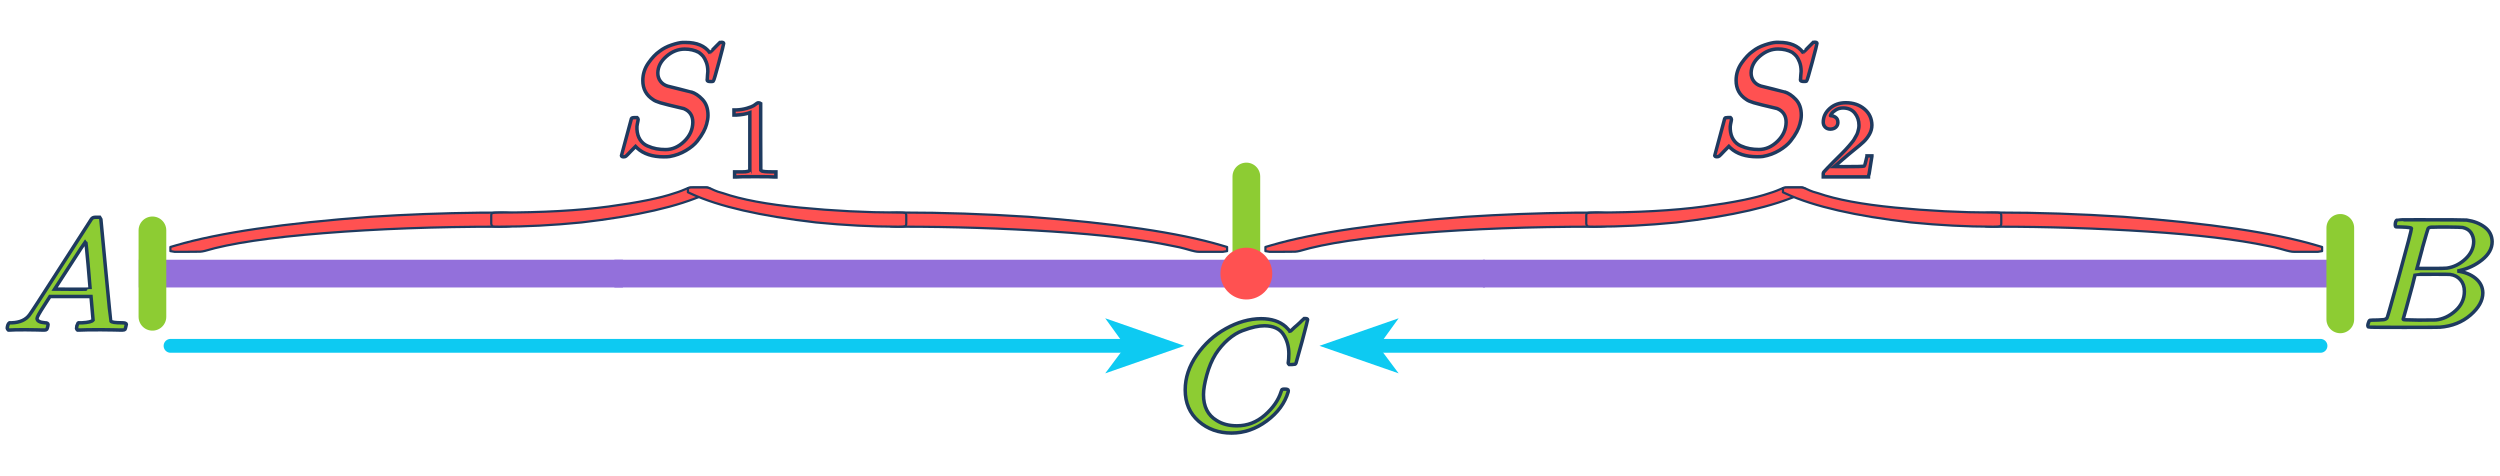
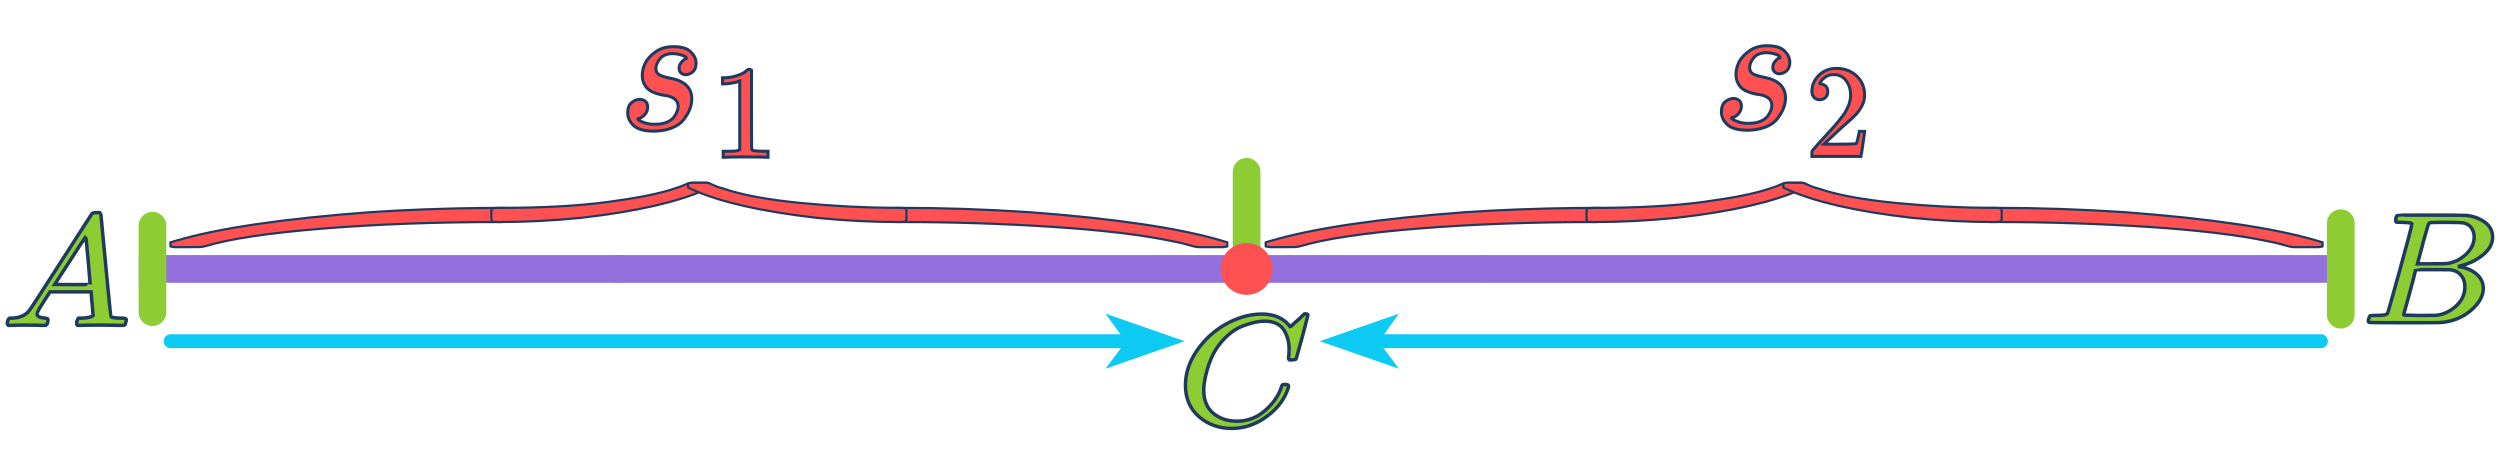
- <svg xmlns="http://www.w3.org/2000/svg" width="410" height="78" viewBox="0 0 1128 183" version="1.1" xml:space="preserve" style="fill-rule:evenodd;clip-rule:evenodd;stroke-linejoin:round;stroke-miterlimit:2;">
+ <svg xmlns="http://www.w3.org/2000/svg" width="410" height="78" viewBox="0 0 1708 271" version="1.1" xml:space="preserve" style="fill-rule:evenodd;clip-rule:evenodd;stroke-linejoin:round;stroke-miterlimit:2;">
  <g>
    <g>
+       <path id="MJX-79-TEX-S4-E150" d="M119.346,141.893l-2.894,-0.483l-0,-2.821l3.859,-1.129c29.255,-8.597 73.619,-15.097 133.094,-19.504c23.789,-1.557 48.704,-2.498 74.744,-2.82l5.787,-0c2.894,-0 4.982,-0.028 6.268,-0.081c4.501,0 7.235,0.081 8.198,0.241c0.965,0.162 1.448,0.673 1.448,1.531l-0,5.884c-0,0.968 -0.483,1.531 -1.448,1.693c-0.963,0.161 -3.536,0.268 -7.715,0.323c-42.758,-0 -82.621,1.476 -119.592,4.433c-36.97,2.954 -63.975,6.984 -81.013,12.088c-1.287,0.323 -2.412,0.511 -3.376,0.565c-0.964,0.053 -4.019,0.08 -9.162,0.08l-8.198,0Z" style="fill:#ff5151;fill-rule:nonzero;stroke:#1e3a5f;stroke-width:1.51px;" />
+       <path id="MJX-79-TEX-S4-E151" d="M607.242,122.711l-0,-6.93c-0,-0.377 0.795,-0.565 2.388,-0.565c1.275,-0.108 3.664,-0.161 7.168,-0.161c27.395,0 56.066,0.967 86.01,2.901c58.933,4.407 102.894,10.907 131.883,19.504l3.822,1.129l0,2.821l-2.867,0.483l-16.245,0c-0.956,0 -1.912,-0.107 -2.867,-0.322c-0.956,-0.215 -1.753,-0.403 -2.39,-0.565c-0.636,-0.161 -2.07,-0.563 -4.3,-1.209c-2.231,-0.645 -5.097,-1.288 -8.6,-1.934c-20.708,-4.352 -48.103,-7.63 -82.19,-9.832c-34.085,-2.203 -68.33,-3.304 -102.735,-3.304c-4.14,-0 -6.689,-0.082 -7.645,-0.243c-0.955,-0.16 -1.432,-0.752 -1.432,-1.773Z" style="fill:#ff5151;fill-rule:nonzero;stroke:#1e3a5f;stroke-width:1.51px;" />
      <g>
-         <path id="MJX-79-TEX-S4-E150" d="M78.8,97.823l-1.911,-0.319l0,-1.863l2.548,-0.745c19.317,-5.677 48.61,-9.969 87.881,-12.879c15.708,-1.028 32.159,-1.649 49.353,-1.862l3.821,-0c1.911,-0 3.29,-0.018 4.139,-0.053c2.972,-0 4.777,0.053 5.413,0.159c0.637,0.107 0.956,0.444 0.956,1.011l-0,3.885c-0,0.639 -0.319,1.011 -0.956,1.118c-0.636,0.106 -2.335,0.177 -5.094,0.213c-28.233,-0 -54.554,0.975 -78.966,2.927c-24.411,1.951 -42.242,4.612 -53.492,7.982c-0.85,0.213 -1.593,0.337 -2.229,0.373c-0.637,0.035 -2.654,0.053 -6.05,0.053l-5.413,-0Z" style="fill:#ff5151;fill-rule:nonzero;stroke:#1e3a5f;stroke-width:1px;" />
-         <path id="MJX-79-TEX-S4-E151" d="M400.954,85.157l-0,-4.576c-0,-0.249 0.525,-0.373 1.577,-0.373c0.842,-0.071 2.419,-0.106 4.733,-0.106c18.089,-0 37.02,0.638 56.792,1.915c38.913,2.91 67.94,7.202 87.081,12.879l2.524,0.745l0,1.863l-1.893,0.319l-10.727,-0c-0.631,-0 -1.262,-0.071 -1.893,-0.213c-0.631,-0.142 -1.157,-0.266 -1.578,-0.373c-0.42,-0.106 -1.367,-0.372 -2.839,-0.798c-1.473,-0.426 -3.366,-0.851 -5.679,-1.277c-13.673,-2.874 -31.762,-5.038 -54.269,-6.492c-22.506,-1.455 -45.118,-2.182 -67.835,-2.182c-2.734,-0 -4.417,-0.054 -5.048,-0.16c-0.631,-0.106 -0.946,-0.497 -0.946,-1.171Z" style="fill:#ff5151;fill-rule:nonzero;stroke:#1e3a5f;stroke-width:1px;" />
-         <g>
-           <path id="MJX-79-TEX-S4-E153" d="M221.647,85.21l0,-3.778c0,-0.639 0.204,-1.011 0.611,-1.117c0.407,-0.107 1.492,-0.178 3.256,-0.213c19.269,-0 35.62,-0.905 49.053,-2.714c13.434,-1.81 23.34,-3.814 29.717,-6.014c1.086,-0.319 2.171,-0.692 3.257,-1.117c1.085,-0.426 1.9,-0.763 2.442,-1.012c0.543,-0.248 1.018,-0.372 1.425,-0.372c0.272,-0.071 1.629,-0.107 4.071,-0.107l3.46,0l1.221,0.32l0,1.862l-1.628,0.745c-12.348,5.677 -31.074,9.97 -56.177,12.879c-12.891,1.277 -25.239,1.916 -37.044,1.916c-1.764,-0 -2.782,-0.054 -3.053,-0.16c-0.272,-0.106 -0.475,-0.479 -0.611,-1.118Z" style="fill:#ff5151;fill-rule:nonzero;stroke:#1e3a5f;stroke-width:1px;" />
-           <path id="MJX-79-TEX-S4-E152" d="M310.39,69.086l1.222,-0.32l6.717,0c0.542,0 1.017,0.071 1.424,0.213c0.407,0.142 0.747,0.266 1.018,0.373c0.271,0.106 0.814,0.355 1.628,0.745c0.815,0.39 2.104,0.816 3.868,1.277c8.277,2.874 19.879,5.038 34.805,6.493c14.926,1.454 29.581,2.199 43.965,2.235c1.764,-0 2.849,0.053 3.256,0.159c0.407,0.107 0.611,0.497 0.611,1.171l-0,3.566c-0,0.709 -0.204,1.135 -0.611,1.277c-0.407,0.142 -1.425,0.213 -3.053,0.213c-11.805,-0 -24.153,-0.639 -37.044,-1.916c-25.103,-2.909 -43.829,-7.202 -56.177,-12.879l-1.629,-0.745l0,-1.862Z" style="fill:#ff5151;fill-rule:nonzero;stroke:#1e3a5f;stroke-width:1px;" />
-         </g>
+         <path id="MJX-79-TEX-S4-E153" d="M335.685,122.791l-0,-5.721c-0,-0.968 0.309,-1.532 0.925,-1.692c0.617,-0.162 2.26,-0.27 4.931,-0.323c29.183,0 53.946,-1.37 74.29,-4.11c20.346,-2.741 35.348,-5.776 45.006,-9.108c1.645,-0.483 3.288,-1.048 4.933,-1.692c1.643,-0.645 2.877,-1.155 3.698,-1.532c0.822,-0.376 1.542,-0.564 2.158,-0.564c0.412,-0.107 2.467,-0.162 6.166,-0.162l5.24,0l1.849,0.485l-0,2.82l-2.466,1.128c-18.701,8.598 -47.061,15.099 -85.079,19.505c-19.523,1.934 -38.224,2.902 -56.102,2.902c-2.672,-0 -4.213,-0.082 -4.624,-0.243c-0.412,-0.16 -0.719,-0.725 -0.925,-1.693Z" style="fill:#ff5151;fill-rule:nonzero;stroke:#1e3a5f;stroke-width:1.51px;" />
+         <path id="MJX-79-TEX-S4-E152" d="M470.084,98.372l1.851,-0.485l10.173,0c0.821,0 1.54,0.108 2.156,0.323c0.617,0.215 1.132,0.403 1.542,0.565c0.411,0.16 1.233,0.537 2.466,1.128c1.234,0.591 3.186,1.236 5.858,1.934c12.535,4.353 30.106,7.63 52.711,9.833c22.605,2.202 44.8,3.331 66.584,3.385c2.672,0 4.315,0.081 4.931,0.241c0.617,0.162 0.926,0.753 0.926,1.774l-0,5.4c-0,1.074 -0.309,1.719 -0.926,1.934c-0.616,0.215 -2.158,0.323 -4.623,0.323c-17.879,-0 -36.579,-0.968 -56.103,-2.902c-38.018,-4.406 -66.378,-10.907 -85.079,-19.505l-2.467,-1.128l0,-2.82Z" style="fill:#ff5151;fill-rule:nonzero;stroke:#1e3a5f;stroke-width:1.51px;" />
      </g>
    </g>
  </g>
  <g>
    <g>
+       <path id="MJX-79-TEX-S4-E1501" d="M867.607,141.893l-2.895,-0.483l0,-2.821l3.858,-1.129c29.255,-8.597 73.62,-15.097 133.094,-19.504c23.791,-1.557 48.705,-2.498 74.745,-2.82l5.787,-0c2.893,-0 4.983,-0.028 6.269,-0.081c4.501,0 7.233,0.081 8.198,0.241c0.964,0.162 1.446,0.673 1.446,1.531l-0,5.884c-0,0.968 -0.482,1.531 -1.446,1.693c-0.965,0.161 -3.537,0.268 -7.717,0.323c-42.757,-0 -82.621,1.476 -119.591,4.433c-36.97,2.954 -63.974,6.984 -81.014,12.088c-1.286,0.323 -2.411,0.511 -3.375,0.565c-0.965,0.053 -4.018,0.08 -9.163,0.08l-8.196,0Z" style="fill:#ff5151;fill-rule:nonzero;stroke:#1e3a5f;stroke-width:1.51px;" />
+       <path id="MJX-79-TEX-S4-E1511" d="M1355.5,122.711l-0,-6.93c-0,-0.377 0.796,-0.565 2.39,-0.565c1.273,-0.108 3.663,-0.161 7.166,-0.161c27.397,0 56.068,0.967 86.012,2.901c58.933,4.407 102.894,10.907 131.882,19.504l3.823,1.129l-0,2.821l-2.867,0.483l-16.246,0c-0.955,0 -1.911,-0.107 -2.867,-0.322c-0.955,-0.215 -1.752,-0.403 -2.39,-0.565c-0.637,-0.161 -2.07,-0.563 -4.301,-1.209c-2.229,-0.645 -5.096,-1.288 -8.6,-1.934c-20.706,-4.352 -48.102,-7.63 -82.188,-9.832c-34.085,-2.203 -68.33,-3.304 -102.735,-3.304c-4.14,-0 -6.689,-0.082 -7.645,-0.243c-0.956,-0.16 -1.434,-0.752 -1.434,-1.773Z" style="fill:#ff5151;fill-rule:nonzero;stroke:#1e3a5f;stroke-width:1.51px;" />
      <g>
-         <path id="MJX-79-TEX-S4-E1501" d="M572.871,97.823l-1.911,-0.319l0,-1.863l2.547,-0.745c19.317,-5.677 48.611,-9.969 87.881,-12.879c15.709,-1.028 32.16,-1.649 49.354,-1.862l3.821,-0c1.91,-0 3.29,-0.018 4.139,-0.053c2.972,-0 4.776,0.053 5.413,0.159c0.637,0.107 0.955,0.444 0.955,1.011l0,3.885c0,0.639 -0.318,1.011 -0.955,1.118c-0.637,0.106 -2.335,0.177 -5.095,0.213c-28.232,-0 -54.554,0.975 -78.965,2.927c-24.411,1.951 -42.242,4.612 -53.493,7.982c-0.849,0.213 -1.592,0.337 -2.229,0.373c-0.637,0.035 -2.653,0.053 -6.05,0.053l-5.412,-0Z" style="fill:#ff5151;fill-rule:nonzero;stroke:#1e3a5f;stroke-width:1px;" />
-         <path id="MJX-79-TEX-S4-E1511" d="M895.024,85.157l0,-4.576c0,-0.249 0.526,-0.373 1.578,-0.373c0.841,-0.071 2.419,-0.106 4.732,-0.106c18.09,-0 37.021,0.638 56.793,1.915c38.913,2.91 67.94,7.202 87.081,12.879l2.524,0.745l0,1.863l-1.893,0.319l-10.727,-0c-0.631,-0 -1.262,-0.071 -1.893,-0.213c-0.631,-0.142 -1.157,-0.266 -1.578,-0.373c-0.421,-0.106 -1.367,-0.372 -2.84,-0.798c-1.472,-0.426 -3.365,-0.851 -5.679,-1.277c-13.672,-2.874 -31.761,-5.038 -54.268,-6.492c-22.506,-1.455 -45.118,-2.182 -67.835,-2.182c-2.734,-0 -4.417,-0.054 -5.048,-0.16c-0.631,-0.106 -0.947,-0.497 -0.947,-1.171Z" style="fill:#ff5151;fill-rule:nonzero;stroke:#1e3a5f;stroke-width:1px;" />
-         <g>
-           <path id="MJX-79-TEX-S4-E1531" d="M715.718,85.21l-0,-3.778c-0,-0.639 0.203,-1.011 0.61,-1.117c0.407,-0.107 1.493,-0.178 3.257,-0.213c19.268,-0 35.619,-0.905 49.053,-2.714c13.434,-1.81 23.339,-3.814 29.717,-6.014c1.085,-0.319 2.171,-0.692 3.257,-1.117c1.085,-0.426 1.899,-0.763 2.442,-1.012c0.543,-0.248 1.018,-0.372 1.425,-0.372c0.271,-0.071 1.628,-0.107 4.071,-0.107l3.46,0l1.221,0.32l0,1.862l-1.628,0.745c-12.348,5.677 -31.074,9.97 -56.177,12.879c-12.891,1.277 -25.239,1.916 -37.045,1.916c-1.764,-0 -2.781,-0.054 -3.053,-0.16c-0.271,-0.106 -0.475,-0.479 -0.61,-1.118Z" style="fill:#ff5151;fill-rule:nonzero;stroke:#1e3a5f;stroke-width:1px;" />
-           <path id="MJX-79-TEX-S4-E1521" d="M804.461,69.086l1.221,-0.32l6.717,0c0.543,0 1.018,0.071 1.425,0.213c0.407,0.142 0.746,0.266 1.018,0.373c0.271,0.106 0.814,0.355 1.628,0.745c0.814,0.39 2.103,0.816 3.867,1.277c8.278,2.874 19.879,5.038 34.806,6.493c14.926,1.454 29.581,2.199 43.964,2.235c1.764,-0 2.85,0.053 3.257,0.159c0.407,0.107 0.61,0.497 0.61,1.171l0,3.566c0,0.709 -0.203,1.135 -0.61,1.277c-0.407,0.142 -1.425,0.213 -3.053,0.213c-11.806,-0 -24.154,-0.639 -37.045,-1.916c-25.103,-2.909 -43.828,-7.202 -56.177,-12.879l-1.628,-0.745l0,-1.862Z" style="fill:#ff5151;fill-rule:nonzero;stroke:#1e3a5f;stroke-width:1px;" />
-         </g>
+         <path id="MJX-79-TEX-S4-E1531" d="M1083.94,122.791l0,-5.721c0,-0.968 0.308,-1.532 0.924,-1.692c0.617,-0.162 2.261,-0.27 4.933,-0.323c29.181,0 53.944,-1.37 74.29,-4.11c20.345,-2.741 35.346,-5.776 45.006,-9.108c1.643,-0.483 3.287,-1.048 4.932,-1.692c1.643,-0.645 2.876,-1.155 3.699,-1.532c0.822,-0.376 1.541,-0.564 2.158,-0.564c0.41,-0.107 2.465,-0.162 6.165,-0.162l5.24,0l1.849,0.485l0,2.82l-2.465,1.128c-18.701,8.598 -47.061,15.099 -85.079,19.505c-19.523,1.934 -38.224,2.902 -56.104,2.902c-2.672,-0 -4.212,-0.082 -4.624,-0.243c-0.41,-0.16 -0.719,-0.725 -0.924,-1.693Z" style="fill:#ff5151;fill-rule:nonzero;stroke:#1e3a5f;stroke-width:1.51px;" />
+         <path id="MJX-79-TEX-S4-E1521" d="M1218.35,98.372l1.849,-0.485l10.173,0c0.822,0 1.542,0.108 2.158,0.323c0.616,0.215 1.13,0.403 1.542,0.565c0.41,0.16 1.233,0.537 2.465,1.128c1.233,0.591 3.185,1.236 5.857,1.934c12.537,4.353 30.106,7.63 52.713,9.833c22.605,2.202 44.8,3.331 66.582,3.385c2.672,0 4.317,0.081 4.933,0.241c0.616,0.162 0.924,0.753 0.924,1.774l-0,5.4c-0,1.074 -0.308,1.719 -0.924,1.934c-0.616,0.215 -2.158,0.323 -4.624,0.323c-17.88,-0 -36.58,-0.968 -56.104,-2.902c-38.018,-4.406 -66.376,-10.907 -85.078,-19.505l-2.466,-1.128l-0,-2.82Z" style="fill:#ff5151;fill-rule:nonzero;stroke:#1e3a5f;stroke-width:1.51px;" />
      </g>
    </g>
  </g>
-   <path d="M562.355,105.117l-0,-41.285" style="fill:none;stroke:#8dcc33;stroke-width:12.5px;stroke-linecap:round;stroke-miterlimit:1.5;" />
-   <g>
-     <path d="M675.341,107.646l380.314,-0" style="fill:none;stroke:#9370db;stroke-width:12.5px;stroke-linecap:square;stroke-miterlimit:1.5;" />
-     <path d="M283.452,107.646l380.314,-0" style="fill:none;stroke:#9370db;stroke-width:12.5px;stroke-linecap:square;stroke-miterlimit:1.5;" />
-     <path d="M68.871,107.646l205.954,-0" style="fill:none;stroke:#9370db;stroke-width:12.5px;stroke-linecap:square;stroke-miterlimit:1.5;" />
-   </g>
-   <g>
-     <path d="M16.714,127.861c-0,1.137 1.193,1.8 3.578,1.99c0.934,-0 1.401,0.26 1.401,0.781c-0,0.048 -0.052,0.356 -0.156,0.924c-0.155,0.664 -0.311,1.09 -0.467,1.28c-0.155,0.189 -0.492,0.284 -1.011,0.284l-0.934,-0c-0.518,-0 -1.4,-0.024 -2.645,-0.071c-1.245,-0.047 -2.904,-0.071 -4.979,-0.071c-3.683,-0 -6.043,0.047 -7.08,0.142l-0.622,-0c-0.363,-0.332 -0.545,-0.592 -0.545,-0.782c0.104,-1.279 0.441,-2.108 1.011,-2.487l1.09,-0c3.63,-0.142 6.276,-1.327 7.935,-3.554c0.312,-0.284 5.006,-7.51 14.082,-21.677c9.077,-14.167 13.693,-21.346 13.849,-21.535c0.363,-0.569 0.985,-0.853 1.867,-0.853l1.945,0c0.311,0.427 0.467,0.663 0.467,0.711l2.178,22.956c1.453,15.304 2.231,23.028 2.334,23.17c0.26,0.521 1.945,0.782 5.058,0.782c1.296,-0 1.945,0.237 1.945,0.71c-0,0.095 -0.078,0.427 -0.234,0.995c-0.155,0.711 -0.285,1.138 -0.389,1.28c-0.104,0.142 -0.467,0.237 -1.089,0.284l-1.089,-0c-0.571,-0 -1.582,-0.024 -3.035,-0.071c-1.452,-0.047 -3.345,-0.071 -5.679,-0.071c-4.876,-0 -8.065,0.047 -9.57,0.142l-0.933,-0c-0.311,-0.284 -0.467,-0.498 -0.467,-0.64c0,-0.142 0.052,-0.568 0.156,-1.279c0.207,-0.616 0.363,-0.995 0.466,-1.137l0.312,-0.213l1.556,-0c2.801,-0.142 4.46,-0.545 4.979,-1.209l-0.934,-10.66l-18.516,-0l-2.646,4.122c-2.126,3.269 -3.189,5.188 -3.189,5.757Zm23.962,-13.22c0,-0.521 -0.311,-4.217 -0.933,-11.087c-0.623,-6.871 -0.986,-10.329 -1.089,-10.377l-2.101,3.056c-0.83,1.28 -2.464,3.815 -4.902,7.605l-7.002,10.803l8.014,0.071c5.342,0 8.013,-0.023 8.013,-0.071Z" style="fill:#8dcc33;fill-rule:nonzero;stroke:#1e3a5f;stroke-width:1.58px;stroke-linejoin:miter;stroke-miterlimit:4;" />
-   </g>
-   <g>
-     <path d="M1083.61,86.633c-1.401,-0 -2.231,-0.024 -2.49,-0.071c-0.259,-0.048 -0.389,-0.308 -0.389,-0.782c0,-1.279 0.285,-2.061 0.856,-2.345c0.052,-0.048 3.423,-0.072 10.114,-0.072c13.434,0 20.514,0.048 21.24,0.143c3.267,0.473 5.99,1.54 8.169,3.198c2.178,1.658 3.293,3.838 3.345,6.539c0,3.032 -1.504,5.756 -4.512,8.173c-3.009,2.416 -6.458,4.051 -10.348,4.904l-0.778,0.213c3.32,0.427 6.043,1.516 8.169,3.269c2.127,1.754 3.216,3.933 3.268,6.539c-0,3.459 -1.867,6.799 -5.602,10.021c-3.734,3.222 -8.324,5.046 -13.77,5.473c-0.364,0.047 -5.836,0.071 -16.416,0.071c-10.374,-0 -15.638,-0.047 -15.794,-0.142c-0.208,-0.142 -0.311,-0.332 -0.311,-0.569c-0,-0.331 0.052,-0.663 0.155,-0.995c0.26,-0.9 0.519,-1.398 0.778,-1.492c0.208,-0.048 0.597,-0.071 1.167,-0.071l0.467,-0c1.401,-0 2.957,-0.071 4.668,-0.214c0.726,-0.142 1.219,-0.426 1.478,-0.852c0.156,-0.19 2.023,-6.776 5.602,-19.759c3.579,-12.982 5.368,-19.829 5.368,-20.54c0,-0.331 -1.478,-0.544 -4.434,-0.639Zm32.521,6.61c-0,-1.422 -0.389,-2.749 -1.167,-3.981c-0.778,-1.231 -2.049,-2.037 -3.813,-2.416c-0.363,-0.095 -2.749,-0.166 -7.157,-0.213l-3.268,-0c-1.141,-0 -2.049,0.023 -2.723,0.071l-1.012,-0c-0.778,0.047 -1.27,0.284 -1.478,0.711c-0.103,0.189 -0.933,3.032 -2.489,8.528c-0,0.142 -0.026,0.285 -0.078,0.427l-2.412,8.955l6.302,-0c4.201,-0 6.613,-0.048 7.235,-0.142c3.112,-0.474 5.887,-1.848 8.325,-4.122c2.438,-2.275 3.683,-4.881 3.735,-7.818Zm-4.202,22.387c0,-2.084 -0.596,-3.814 -1.789,-5.188c-1.193,-1.374 -2.749,-2.179 -4.668,-2.416c-0.311,-0.048 -2.464,-0.071 -6.458,-0.071c-6.12,-0 -9.206,0.023 -9.258,0.071c-0,0.094 -0.441,1.824 -1.323,5.188c-0.881,3.364 -1.789,6.704 -2.723,10.021l-1.4,4.975c-0,0.19 0.311,0.285 0.934,0.285c0.622,-0 2.723,0.047 6.301,0.142c4.617,-0 7.106,-0.024 7.469,-0.071c3.216,-0.332 6.173,-1.706 8.87,-4.123c2.697,-2.416 4.045,-5.354 4.045,-8.813Z" style="fill:#8dcc33;fill-rule:nonzero;stroke:#1e3a5f;stroke-width:1.58px;stroke-linejoin:miter;stroke-miterlimit:4;" />
-   </g>
-   <g>
-     <path d="M534.767,160.121c-0,-5.449 1.737,-10.685 5.212,-15.707c3.475,-5.023 7.858,-9.003 13.149,-11.941c5.29,-2.937 10.581,-4.43 15.871,-4.477c4.668,-0 8.377,1.208 11.126,3.625c0.466,0.473 0.855,0.876 1.167,1.208c0.311,0.331 0.518,0.568 0.622,0.71l0.078,0.214c0.155,-0 0.856,-0.616 2.1,-1.848c0.364,-0.284 0.753,-0.616 1.167,-0.995c0.415,-0.379 0.83,-0.758 1.245,-1.137c0.415,-0.379 0.675,-0.64 0.778,-0.782l1.167,-1.066l0.467,-0c0.726,-0 1.089,0.166 1.089,0.497c0,0.19 -0.83,3.435 -2.489,9.737c-1.868,6.586 -2.801,9.903 -2.801,9.95c-0.104,0.237 -0.234,0.379 -0.389,0.427c-0.156,0.047 -0.623,0.095 -1.401,0.142l-1.244,-0c-0.312,-0.284 -0.467,-0.498 -0.467,-0.64c-0,-0.047 0.026,-0.213 0.078,-0.497c0.052,-0.285 0.103,-0.758 0.155,-1.422c0.052,-0.663 0.078,-1.421 0.078,-2.274c0,-3.364 -0.83,-6.302 -2.49,-8.813c-1.659,-2.511 -4.486,-3.791 -8.48,-3.838c-1.348,0 -2.801,0.166 -4.357,0.498c-1.556,0.331 -3.423,0.9 -5.601,1.705c-2.179,0.806 -4.331,2.132 -6.458,3.98c-2.126,1.848 -4.02,4.052 -5.679,6.61c-1.66,2.701 -2.983,5.852 -3.968,9.453c-0.986,3.601 -1.478,6.538 -1.478,8.813c-0,5.401 1.97,9.287 5.912,11.656c2.49,1.611 5.55,2.416 9.181,2.416c4.72,0 8.921,-1.611 12.604,-4.833c3.682,-3.222 6.12,-6.728 7.313,-10.519c0.207,-0.616 0.363,-0.971 0.467,-1.066c0.104,-0.094 0.518,-0.142 1.245,-0.142c1.037,0 1.556,0.213 1.556,0.64c-0,0.237 -0.026,0.45 -0.078,0.64c-1.504,5.069 -4.72,9.428 -9.647,13.077c-4.928,3.648 -10.218,5.472 -15.872,5.472c-5.861,0 -10.814,-1.776 -14.86,-5.33c-4.046,-3.554 -6.068,-8.268 -6.068,-14.143Z" style="fill:#8dcc33;fill-rule:nonzero;stroke:#1e3a5f;stroke-width:1.58px;stroke-linejoin:miter;stroke-miterlimit:4;" />
-   </g>
+   <path d="M851.68,152.94l0,-62.525" style="fill:none;stroke:#8dcc33;stroke-width:18.93px;stroke-linecap:round;stroke-miterlimit:1.5;" />
+   <path d="M1022.8,156.77l575.978,0" style="fill:none;stroke:#9370db;stroke-width:18.93px;stroke-linecap:square;stroke-miterlimit:1.5;" />
+   <path d="M429.287,156.77l575.978,0" style="fill:none;stroke:#9370db;stroke-width:18.93px;stroke-linecap:square;stroke-miterlimit:1.5;" />
+   <path d="M104.309,156.77l311.913,0" style="fill:none;stroke:#9370db;stroke-width:18.93px;stroke-linecap:square;stroke-miterlimit:1.5;" />
+   <path d="M25.318,187.385c-0,1.722 1.807,2.726 5.419,3.014c1.414,0 2.122,0.394 2.122,1.183c-0,0.073 -0.079,0.539 -0.237,1.399c-0.234,1.006 -0.471,1.651 -0.707,1.939c-0.235,0.286 -0.745,0.43 -1.531,0.43l-1.415,-0c-0.784,-0 -2.12,-0.036 -4.005,-0.108c-1.886,-0.071 -4.398,-0.107 -7.541,-0.107c-5.578,-0 -9.152,0.071 -10.723,0.215l-0.942,-0c-0.549,-0.503 -0.825,-0.897 -0.825,-1.184c0.158,-1.937 0.668,-3.193 1.531,-3.767l1.651,0c5.498,-0.215 9.505,-2.01 12.017,-5.382c0.473,-0.43 7.582,-11.374 21.327,-32.83c13.747,-21.455 20.738,-32.328 20.974,-32.614c0.55,-0.862 1.492,-1.292 2.828,-1.292l2.946,0c0.471,0.647 0.707,1.004 0.707,1.077l3.298,34.766c2.201,23.178 3.379,34.876 3.535,35.091c0.394,0.789 2.946,1.184 7.66,1.184c1.963,0 2.946,0.359 2.946,1.075c-0,0.144 -0.118,0.647 -0.354,1.507c-0.235,1.077 -0.432,1.724 -0.59,1.939c-0.157,0.215 -0.707,0.359 -1.649,0.43l-1.649,-0c-0.865,-0 -2.396,-0.036 -4.597,-0.108c-2.199,-0.071 -5.065,-0.107 -8.6,-0.107c-7.385,-0 -12.215,0.071 -14.494,0.215l-1.413,-0c-0.471,-0.43 -0.707,-0.754 -0.707,-0.969c-0,-0.215 0.079,-0.861 0.236,-1.937c0.314,-0.933 0.55,-1.507 0.706,-1.722l0.472,-0.323l2.357,0c4.242,-0.215 6.755,-0.825 7.541,-1.831l-1.415,-16.144l-28.042,-0l-4.007,6.242c-3.22,4.951 -4.83,7.858 -4.83,8.719Zm36.29,-20.021c-0,-0.789 -0.471,-6.387 -1.413,-16.791c-0.944,-10.406 -1.493,-15.643 -1.649,-15.716l-3.182,4.628c-1.257,1.939 -3.732,5.778 -7.424,11.518l-10.605,16.361l12.137,0.107c8.091,0 12.136,-0.034 12.136,-0.107Z" style="fill:#8dcc33;fill-rule:nonzero;stroke:#1e3a5f;stroke-width:2.39px;stroke-linejoin:miter;stroke-miterlimit:4;" />
+   <path d="M1641.11,124.946c-2.121,0 -3.378,-0.036 -3.771,-0.107c-0.392,-0.073 -0.589,-0.467 -0.589,-1.184c0,-1.938 0.432,-3.122 1.297,-3.552c0.078,-0.073 5.184,-0.109 15.317,-0.109c20.346,0 31.068,0.073 32.168,0.217c4.948,0.716 9.071,2.332 12.371,4.843c3.299,2.511 4.988,5.812 5.066,9.903c0,4.592 -2.277,8.717 -6.833,12.378c-4.557,3.659 -9.78,6.135 -15.672,7.427l-1.178,0.323c5.028,0.646 9.152,2.295 12.372,4.95c3.221,2.657 4.87,5.957 4.949,9.904c0,5.238 -2.827,10.296 -8.484,15.176c-5.655,4.88 -12.607,7.642 -20.854,8.289c-0.552,0.071 -8.839,0.107 -24.862,0.107c-15.711,0 -23.684,-0.071 -23.92,-0.215c-0.315,-0.215 -0.471,-0.502 -0.471,-0.861c0,-0.502 0.079,-1.004 0.235,-1.507c0.394,-1.363 0.786,-2.118 1.178,-2.26c0.315,-0.073 0.904,-0.107 1.768,-0.107l0.707,-0c2.122,-0 4.478,-0.108 7.069,-0.325c1.1,-0.215 1.847,-0.645 2.239,-1.29c0.236,-0.288 3.064,-10.262 8.484,-29.924c5.42,-19.661 8.13,-30.031 8.13,-31.108c-0,-0.501 -2.239,-0.824 -6.716,-0.968Zm49.253,10.011c-0,-2.154 -0.589,-4.163 -1.767,-6.029c-1.179,-1.864 -3.104,-3.085 -5.775,-3.659c-0.55,-0.144 -4.164,-0.251 -10.839,-0.323l-4.95,0c-1.728,0 -3.103,0.035 -4.124,0.108l-1.532,-0c-1.179,0.071 -1.924,0.43 -2.239,1.077c-0.156,0.286 -1.413,4.592 -3.769,12.915c-0,0.215 -0.04,0.432 -0.118,0.647l-3.653,13.562l9.544,0c6.362,0 10.015,-0.073 10.957,-0.215c4.713,-0.718 8.916,-2.799 12.608,-6.243c3.693,-3.445 5.578,-7.392 5.657,-11.84Zm-6.364,33.905c0,-3.156 -0.903,-5.777 -2.709,-7.857c-1.807,-2.081 -4.164,-3.3 -7.07,-3.659c-0.471,-0.073 -3.732,-0.108 -9.78,-0.108c-9.269,0 -13.943,0.035 -14.022,0.108c0,0.142 -0.667,2.762 -2.003,7.857c-1.334,5.094 -2.71,10.153 -4.124,15.176l-2.12,7.535c-0,0.288 0.471,0.432 1.414,0.432c0.942,-0 4.124,0.071 9.543,0.215c6.992,-0 10.762,-0.037 11.312,-0.108c4.87,-0.503 9.348,-2.584 13.433,-6.244c4.085,-3.659 6.126,-8.109 6.126,-13.347Z" style="fill:#8dcc33;fill-rule:nonzero;stroke:#1e3a5f;stroke-width:2.39px;stroke-linejoin:miter;stroke-miterlimit:4;" />
+   <path d="M809.899,236.242c-0,-8.252 2.63,-16.182 7.893,-23.787c5.263,-7.608 11.901,-13.635 19.914,-18.085c8.012,-4.448 16.025,-6.709 24.036,-6.78c7.07,-0 12.687,1.829 16.851,5.49c0.705,0.716 1.294,1.326 1.767,1.829c0.471,0.502 0.784,0.86 0.942,1.076l0.118,0.324c0.235,-0 1.297,-0.933 3.181,-2.799c0.551,-0.43 1.14,-0.933 1.767,-1.507c0.628,-0.574 1.257,-1.148 1.885,-1.722c0.629,-0.574 1.023,-0.969 1.179,-1.184l1.767,-1.615l0.707,0c1.1,0 1.65,0.252 1.65,0.753c-0,0.288 -1.257,5.202 -3.77,14.746c-2.829,9.975 -4.242,14.998 -4.242,15.07c-0.157,0.358 -0.354,0.574 -0.589,0.646c-0.236,0.071 -0.944,0.144 -2.122,0.215l-1.884,0c-0.472,-0.43 -0.707,-0.754 -0.707,-0.969c-0,-0.071 0.039,-0.323 0.118,-0.753c0.079,-0.431 0.156,-1.148 0.235,-2.153c0.078,-1.004 0.118,-2.152 0.118,-3.444c-0,-5.095 -1.257,-9.544 -3.771,-13.347c-2.513,-3.803 -6.794,-5.742 -12.843,-5.813c-2.042,0 -4.242,0.251 -6.599,0.754c-2.356,0.502 -5.184,1.363 -8.482,2.582c-3.3,1.221 -6.559,3.229 -9.781,6.028c-3.219,2.799 -6.088,6.137 -8.6,10.011c-2.514,4.09 -4.518,8.863 -6.01,14.316c-1.493,5.454 -2.238,9.902 -2.238,13.347c-0,8.18 2.983,14.065 8.953,17.653c3.771,2.44 8.406,3.659 13.905,3.659c7.148,0 13.51,-2.44 19.088,-7.319c5.577,-4.88 9.269,-10.19 11.076,-15.931c0.313,-0.933 0.549,-1.471 0.707,-1.615c0.157,-0.142 0.784,-0.215 1.885,-0.215c1.571,0 2.357,0.323 2.357,0.97c-0,0.358 -0.039,0.681 -0.118,0.969c-2.278,7.677 -7.148,14.278 -14.61,19.805c-7.464,5.525 -15.475,8.287 -24.038,8.287c-8.877,-0 -16.378,-2.69 -22.505,-8.072c-6.128,-5.383 -9.19,-12.522 -9.19,-21.42Z" style="fill:#8dcc33;fill-rule:nonzero;stroke:#1e3a5f;stroke-width:2.39px;stroke-linejoin:miter;stroke-miterlimit:4;" />
+   <path d="M809.334,206.126l-54.1,18.823l13.831,-18.515l-13.831,-19.132l54.1,18.824Z" style="fill:#0dcaf2;" />
+   <circle cx="851.68" cy="156.769" r="17.707" style="fill:#ff5151;" />
+   <path d="M116.55,206.141l649.217,-0" style="fill:none;stroke:#0dcaf2;stroke-width:9.47px;stroke-linecap:round;stroke-miterlimit:1.5;" />
+   <path d="M901.646,206.126l54.099,-18.824l-13.83,19.132l13.83,18.515l-54.099,-18.823Z" style="fill:#0dcaf2;" />
+   <path d="M1585.66,206.141l-640.45,-0" style="fill:none;stroke:#0dcaf2;stroke-width:9.47px;stroke-linecap:round;stroke-miterlimit:1.5;" />
+   <path d="M1599.2,188.049l-0,-62.526" style="fill:none;stroke:#8dcc33;stroke-width:18.93px;stroke-linecap:round;stroke-miterlimit:1.5;" />
+   <path d="M104.166,186.289l0,-59.059" style="fill:none;stroke:#8dcc33;stroke-width:18.93px;stroke-linecap:round;stroke-miterlimit:1.5;" />
  <g>
    <g>
-       <path d="M300.309,51.694c3.06,0 5.861,-1.232 8.402,-3.696c2.542,-2.463 3.838,-5.33 3.89,-8.599c0,-2.985 -1.348,-5.047 -4.046,-6.184c-5.497,-1.279 -9.024,-2.156 -10.58,-2.629c-1.557,-0.474 -2.646,-0.948 -3.268,-1.422c-3.112,-1.99 -4.668,-4.856 -4.668,-8.6c-0,-2.89 0.83,-5.52 2.489,-7.889c1.66,-2.369 3.346,-4.146 5.058,-5.33c1.504,-1.185 3.319,-2.132 5.446,-2.843c2.126,-0.711 3.786,-1.09 4.979,-1.137l1.4,-0c4.98,-0 8.584,1.516 10.815,4.549c0.051,-0 0.389,-0.308 1.011,-0.924c0.622,-0.616 1.297,-1.303 2.023,-2.062c0.726,-0.758 1.245,-1.279 1.556,-1.563l0.311,-0c0.156,-0 0.285,-0.024 0.389,-0.071c0.674,-0 1.011,0.166 1.011,0.497c0,0.332 -0.726,3.199 -2.178,8.6c-1.452,5.402 -2.282,8.197 -2.49,8.387c-0.207,0.189 -0.622,0.26 -1.244,0.213c-1.038,-0 -1.556,-0.213 -1.556,-0.64c-0,-0.284 0.026,-0.521 0.077,-0.711c0,-0.142 0.026,-0.592 0.078,-1.35c0.052,-0.758 0.104,-1.374 0.156,-1.848c-0,-1.611 -0.234,-3.009 -0.7,-4.193c-0.467,-1.185 -0.934,-2.061 -1.401,-2.63c-0.467,-0.568 -1.115,-1.161 -1.945,-1.777c-1.867,-0.995 -3.994,-1.492 -6.38,-1.492c-2.956,-0 -5.705,1.09 -8.246,3.269c-2.542,2.18 -3.839,4.691 -3.89,7.534c-0,1.421 0.389,2.653 1.167,3.696c0.778,1.042 1.841,1.777 3.189,2.203c0.208,0.095 2.023,0.545 5.446,1.35c3.424,0.806 5.161,1.232 5.213,1.28c1.764,0.521 3.475,1.658 5.135,3.411c1.66,1.753 2.49,4.122 2.49,7.107c-0,1.232 -0.208,2.559 -0.623,3.98c-0.259,1.043 -0.726,2.204 -1.4,3.483c-0.675,1.279 -1.608,2.677 -2.801,4.193c-1.193,1.516 -2.905,2.938 -5.135,4.265c-2.23,1.326 -4.668,2.227 -7.313,2.7c-0.623,0.095 -1.504,0.143 -2.645,0.143c-5.135,-0 -9.129,-1.303 -11.982,-3.909l-0.778,-0.782l-2.178,2.203c-1.193,1.279 -1.919,2.014 -2.179,2.203c-0.259,0.19 -0.596,0.285 -1.011,0.285c-0.674,-0 -1.012,-0.19 -1.012,-0.569c0,-0.142 1.505,-5.71 4.513,-16.702c0.104,-0.284 0.622,-0.427 1.556,-0.427l1.011,0c0.312,0.285 0.467,0.545 0.467,0.782c0,0.095 -0.026,0.308 -0.078,0.64c-0.051,0.332 -0.155,0.829 -0.311,1.492c-0.155,0.664 -0.207,1.446 -0.155,2.346c0.103,1.848 0.57,3.411 1.4,4.691c0.83,1.279 1.945,2.227 3.345,2.843c1.401,0.615 2.749,1.042 4.046,1.279c1.297,0.237 2.671,0.355 4.124,0.355Z" style="fill:#ff5151;fill-rule:nonzero;stroke:#1e3a5f;stroke-width:1.58px;stroke-linejoin:miter;stroke-miterlimit:4;" />
+       <path d="M438.8,24.466c0,-2.723 0.681,-5.489 2.043,-8.298c1.361,-2.808 3.744,-5.404 7.148,-7.787c3.404,-2.382 7.532,-3.531 12.383,-3.446c5.276,-0 9.106,1.149 11.489,3.446c2.382,2.298 3.616,4.851 3.701,7.66c0,2.723 -0.723,4.723 -2.17,5.999c-1.446,1.277 -3.063,1.958 -4.85,2.043c-1.107,-0 -2.128,-0.341 -3.064,-1.021c-0.936,-0.681 -1.447,-1.788 -1.532,-3.319c0,-1.362 0.383,-2.553 1.149,-3.575c0.766,-1.021 1.489,-1.787 2.17,-2.297c0.681,-0.511 1.234,-0.766 1.66,-0.766c0.085,-0 0.127,-0.043 0.127,-0.128c0,-0.255 -0.298,-0.638 -0.893,-1.149c-0.596,-0.51 -1.66,-0.979 -3.192,-1.404c-1.532,-0.426 -3.191,-0.681 -4.978,-0.766c-4.085,0 -7.064,1.106 -8.936,3.319c-1.872,2.213 -2.851,4.468 -2.936,6.766c0,2.127 0.808,3.616 2.425,4.467c1.617,0.852 3.958,1.575 7.021,2.171c3.064,0.595 5.277,1.234 6.638,1.914c5.617,2.468 8.425,6.553 8.425,12.255c0,2.383 -0.468,4.766 -1.404,7.149c-0.936,2.383 -2.34,4.765 -4.212,7.148c-1.873,2.383 -4.553,4.255 -8.042,5.617c-3.49,1.362 -7.489,2.085 -12,2.17c-6.553,0 -11.191,-1.234 -13.914,-3.702c-2.723,-2.468 -4.128,-5.361 -4.213,-8.68c0,-3.319 0.894,-5.702 2.681,-7.149c1.787,-1.447 3.659,-2.17 5.617,-2.17c1.276,0 2.468,0.383 3.574,1.149c1.106,0.766 1.702,2.085 1.787,3.957c0,2.213 -0.766,4.085 -2.297,5.617c-1.532,1.532 -2.851,2.298 -3.958,2.298c-0.17,0.085 -0.298,0.127 -0.383,0.127c-0.085,0 -0.127,0.085 -0.127,0.256c0.085,0.255 0.425,0.595 1.021,1.021c0.596,0.425 1.915,0.979 3.957,1.659c2.043,0.681 4.383,0.979 7.021,0.894c3.064,-0 5.702,-0.468 7.915,-1.404c2.212,-0.936 3.829,-2.128 4.85,-3.575c1.022,-1.446 1.745,-2.765 2.171,-3.957c0.425,-1.191 0.638,-2.255 0.638,-3.191c-0,-2.383 -0.894,-4.17 -2.681,-5.362c-1.787,-1.191 -3.83,-1.914 -6.127,-2.17c-2.298,-0.255 -4.809,-0.893 -7.532,-1.914c-2.723,-1.022 -4.723,-2.511 -6,-4.468c-1.446,-2.128 -2.17,-4.596 -2.17,-7.404Z" style="fill:#ff5151;fill-rule:nonzero;stroke:#1e3a5f;stroke-width:2.08px;stroke-linejoin:miter;stroke-miterlimit:4;" />
    </g>
    <g>
-       <path d="M338.321,35.017l-0.715,0.252c-0.513,0.167 -1.246,0.335 -2.2,0.502c-0.953,0.168 -2.017,0.285 -3.19,0.352l-1.045,-0l-0,-2.312l1.045,0c1.723,-0.067 3.318,-0.318 4.785,-0.753c1.467,-0.436 2.494,-0.838 3.081,-1.206c0.586,-0.369 1.1,-0.737 1.54,-1.106c0.073,-0.1 0.293,-0.151 0.66,-0.151c0.33,0 0.642,0.101 0.935,0.302l-0,15.024l0.055,15.075c0.257,0.234 0.477,0.385 0.66,0.452c0.183,0.067 0.623,0.134 1.32,0.201c0.697,0.067 1.834,0.1 3.41,0.1l1.431,0l-0,2.312l-0.605,-0c-0.771,-0.101 -3.686,-0.151 -8.746,-0.151c-4.987,0 -7.866,0.05 -8.636,0.151l-0.66,-0l-0,-2.312l3.52,0c0.587,0 1.045,-0.016 1.375,-0.05c0.33,-0.033 0.624,-0.084 0.88,-0.151c0.257,-0.067 0.404,-0.1 0.44,-0.1c0.037,-0 0.147,-0.084 0.33,-0.251c0.184,-0.168 0.294,-0.235 0.33,-0.201l0,-25.979Z" style="fill:#ff5151;fill-rule:nonzero;stroke:#1e3a5f;stroke-width:1.58px;stroke-linejoin:miter;stroke-miterlimit:4;" />
+       <path d="M505.383,28.341l-1.173,0.451c-0.842,0.301 -2.046,0.602 -3.61,0.902c-1.564,0.301 -3.309,0.512 -5.235,0.632l-1.714,0l-0,-4.151l1.714,-0c2.828,-0.121 5.445,-0.572 7.852,-1.354c2.407,-0.782 4.092,-1.504 5.054,-2.166c0.963,-0.662 1.805,-1.324 2.527,-1.986c0.121,-0.18 0.482,-0.27 1.083,-0.27c0.542,-0 1.053,0.18 1.534,0.541l0,26.985l0.091,27.075c0.421,0.421 0.782,0.692 1.083,0.813c0.301,0.12 1.023,0.24 2.166,0.361c1.143,0.12 3.008,0.18 5.595,0.18l2.347,0l-0,4.152l-0.993,-0c-1.263,-0.181 -6.047,-0.271 -14.35,-0.271c-8.183,-0 -12.906,0.09 -14.169,0.271l-1.083,-0l-0,-4.152l5.776,0c0.963,0 1.715,-0.03 2.256,-0.09c0.542,-0.06 1.023,-0.151 1.444,-0.271c0.421,-0.12 0.662,-0.18 0.722,-0.18c0.06,-0 0.241,-0.151 0.542,-0.452c0.3,-0.301 0.481,-0.421 0.541,-0.361l0,-46.659Z" style="fill:#ff5151;fill-rule:nonzero;stroke:#1e3a5f;stroke-width:2.08px;stroke-linejoin:miter;stroke-miterlimit:4;" />
    </g>
  </g>
  <g>
    <g>
-       <path d="M793.604,51.654c3.06,0 5.861,-1.231 8.403,-3.695c2.541,-2.464 3.838,-5.331 3.89,-8.6c-0,-2.985 -1.349,-5.046 -4.046,-6.183c-5.498,-1.28 -9.025,-2.156 -10.581,-2.63c-1.556,-0.474 -2.645,-0.948 -3.268,-1.422c-3.112,-1.99 -4.668,-4.856 -4.668,-8.599c0,-2.891 0.83,-5.52 2.49,-7.889c1.66,-2.369 3.345,-4.146 5.057,-5.331c1.504,-1.184 3.32,-2.132 5.446,-2.843c2.127,-0.71 3.786,-1.089 4.979,-1.137l1.401,0c4.979,0 8.584,1.516 10.814,4.549c0.052,-0 0.389,-0.308 1.012,-0.924c0.622,-0.616 1.296,-1.303 2.022,-2.061c0.727,-0.758 1.245,-1.28 1.556,-1.564l0.312,0c0.155,0 0.285,-0.024 0.389,-0.071c0.674,0 1.011,0.166 1.011,0.498c0,0.331 -0.726,3.198 -2.178,8.599c-1.453,5.402 -2.283,8.197 -2.49,8.387c-0.207,0.189 -0.622,0.26 -1.245,0.213c-1.037,0 -1.556,-0.213 -1.556,-0.64c0,-0.284 0.026,-0.521 0.078,-0.71c-0,-0.142 0.026,-0.593 0.078,-1.351c0.052,-0.758 0.103,-1.374 0.155,-1.848c0,-1.611 -0.233,-3.008 -0.7,-4.193c-0.467,-1.184 -0.933,-2.061 -1.4,-2.629c-0.467,-0.569 -1.115,-1.161 -1.945,-1.777c-1.868,-0.995 -3.994,-1.493 -6.38,-1.493c-2.956,0 -5.705,1.09 -8.247,3.27c-2.541,2.179 -3.838,4.69 -3.89,7.533c0,1.422 0.389,2.654 1.167,3.696c0.778,1.042 1.841,1.777 3.19,2.203c0.207,0.095 2.023,0.545 5.446,1.351c3.423,0.805 5.161,1.232 5.213,1.279c1.763,0.521 3.475,1.658 5.135,3.411c1.659,1.753 2.489,4.123 2.489,7.108c0,1.232 -0.207,2.558 -0.622,3.98c-0.26,1.042 -0.726,2.203 -1.401,3.482c-0.674,1.28 -1.608,2.677 -2.801,4.194c-1.192,1.516 -2.904,2.937 -5.134,4.264c-2.231,1.327 -4.668,2.227 -7.314,2.701c-0.622,0.094 -1.504,0.142 -2.645,0.142c-5.135,-0 -9.129,-1.303 -11.981,-3.909l-0.778,-0.782l-2.179,2.203c-1.193,1.28 -1.919,2.014 -2.178,2.203c-0.259,0.19 -0.597,0.285 -1.012,0.285c-0.674,-0 -1.011,-0.19 -1.011,-0.569c0,-0.142 1.504,-5.709 4.512,-16.702c0.104,-0.284 0.623,-0.426 1.557,-0.426l1.011,-0c0.311,0.284 0.467,0.545 0.467,0.782c-0,0.094 -0.026,0.307 -0.078,0.639c-0.052,0.332 -0.156,0.829 -0.311,1.493c-0.156,0.663 -0.208,1.445 -0.156,2.345c0.104,1.848 0.571,3.412 1.401,4.691c0.829,1.279 1.945,2.227 3.345,2.843c1.4,0.616 2.749,1.042 4.046,1.279c1.296,0.237 2.671,0.355 4.123,0.355Z" style="fill:#ff5151;fill-rule:nonzero;stroke:#1e3a5f;stroke-width:1.58px;stroke-linejoin:miter;stroke-miterlimit:4;" />
+       <path d="M1186.02,23.83c-0,-2.723 0.681,-5.489 2.042,-8.297c1.362,-2.809 3.745,-5.404 7.149,-7.787c3.404,-2.383 7.531,-3.532 12.382,-3.447c5.277,0 9.106,1.149 11.489,3.447c2.383,2.298 3.617,4.851 3.702,7.659c0,2.723 -0.723,4.723 -2.17,6c-1.447,1.276 -3.064,1.957 -4.851,2.042c-1.106,0 -2.127,-0.34 -3.064,-1.021c-0.936,-0.681 -1.446,-1.787 -1.531,-3.319c-0,-1.362 0.383,-2.553 1.148,-3.574c0.766,-1.021 1.49,-1.787 2.171,-2.298c0.68,-0.511 1.234,-0.766 1.659,-0.766c0.085,0 0.128,-0.042 0.128,-0.128c-0,-0.255 -0.298,-0.638 -0.894,-1.148c-0.596,-0.511 -1.659,-0.979 -3.191,-1.405c-1.532,-0.425 -3.192,-0.68 -4.979,-0.766c-4.085,0 -7.063,1.107 -8.935,3.319c-1.873,2.213 -2.851,4.468 -2.936,6.766c-0,2.128 0.808,3.617 2.425,4.468c1.617,0.851 3.957,1.574 7.021,2.17c3.064,0.596 5.276,1.234 6.638,1.915c5.617,2.468 8.425,6.553 8.425,12.255c-0,2.382 -0.468,4.765 -1.404,7.148c-0.936,2.383 -2.341,4.766 -4.213,7.149c-1.872,2.383 -4.553,4.255 -8.042,5.617c-3.489,1.361 -7.489,2.085 -11.999,2.17c-6.553,-0 -11.191,-1.234 -13.915,-3.702c-2.723,-2.468 -4.127,-5.362 -4.212,-8.681c-0,-3.319 0.893,-5.702 2.681,-7.148c1.787,-1.447 3.659,-2.17 5.616,-2.17c1.277,-0 2.468,0.383 3.575,1.148c1.106,0.766 1.702,2.085 1.787,3.958c-0,2.212 -0.766,4.085 -2.298,5.616c-1.532,1.532 -2.851,2.298 -3.957,2.298c-0.17,0.085 -0.298,0.128 -0.383,0.128c-0.085,-0 -0.128,0.085 -0.128,0.255c0.085,0.255 0.426,0.596 1.021,1.021c0.596,0.426 1.915,0.979 3.958,1.66c2.042,0.681 4.382,0.979 7.021,0.893c3.063,0 5.701,-0.468 7.914,-1.404c2.213,-0.936 3.83,-2.127 4.851,-3.574c1.021,-1.447 1.745,-2.766 2.17,-3.957c0.426,-1.192 0.638,-2.256 0.638,-3.192c0,-2.382 -0.893,-4.17 -2.68,-5.361c-1.788,-1.192 -3.83,-1.915 -6.128,-2.17c-2.298,-0.255 -4.808,-0.894 -7.531,-1.915c-2.724,-1.021 -4.724,-2.51 -6,-4.468c-1.447,-2.127 -2.17,-4.595 -2.17,-7.404Z" style="fill:#ff5151;fill-rule:nonzero;stroke:#1e3a5f;stroke-width:2.08px;stroke-linejoin:miter;stroke-miterlimit:4;" />
    </g>
    <g>
-       <path d="M825.896,42.465c-0.99,-0 -1.778,-0.302 -2.365,-0.905c-0.587,-0.603 -0.88,-1.34 -0.88,-2.211c0,-2.378 0.972,-4.438 2.915,-6.18c1.944,-1.742 4.364,-2.613 7.261,-2.613c3.337,-0 6.124,0.938 8.361,2.814c2.237,1.876 3.374,4.304 3.41,7.286c0,1.44 -0.366,2.814 -1.1,4.12c-0.733,1.306 -1.613,2.445 -2.64,3.417c-1.027,0.971 -2.494,2.211 -4.401,3.718c-1.32,1.039 -3.153,2.58 -5.5,4.623l-3.245,2.814l4.18,0.05c5.757,0 8.819,-0.084 9.186,-0.251c0.257,-0.067 0.697,-1.558 1.32,-4.472l0,-0.151l2.2,0l0,0.151c-0.036,0.1 -0.275,1.625 -0.715,4.572c-0.44,2.948 -0.715,4.489 -0.825,4.623l0,0.151l-20.407,0l0,-1.558c0,-0.234 0.11,-0.485 0.33,-0.753c0.22,-0.268 0.77,-0.855 1.65,-1.759c1.064,-1.072 1.98,-2.01 2.751,-2.814c0.33,-0.335 0.953,-0.955 1.87,-1.859c0.917,-0.905 1.54,-1.524 1.87,-1.859c0.33,-0.335 0.862,-0.888 1.595,-1.659c0.733,-0.77 1.247,-1.339 1.54,-1.708c0.294,-0.368 0.715,-0.871 1.265,-1.507c0.55,-0.637 0.935,-1.173 1.155,-1.608c0.22,-0.436 0.496,-0.922 0.826,-1.458c0.33,-0.536 0.568,-1.072 0.715,-1.608c0.146,-0.535 0.275,-1.038 0.385,-1.507c0.11,-0.469 0.165,-1.022 0.165,-1.658c-0,-2.111 -0.624,-3.936 -1.871,-5.477c-1.246,-1.541 -3.025,-2.312 -5.335,-2.312c-1.21,0 -2.274,0.285 -3.19,0.855c-0.917,0.569 -1.559,1.122 -1.926,1.658c-0.366,0.536 -0.55,0.854 -0.55,0.955c0,0.033 0.092,0.05 0.275,0.05c0.661,-0 1.339,0.234 2.036,0.703c0.696,0.469 1.045,1.24 1.045,2.312c-0,0.837 -0.294,1.541 -0.88,2.11c-0.587,0.57 -1.412,0.871 -2.476,0.905Z" style="fill:#ff5151;fill-rule:nonzero;stroke:#1e3a5f;stroke-width:1.58px;stroke-linejoin:miter;stroke-miterlimit:4;" />
+       <path d="M1243.22,41.152c-1.625,0 -2.919,-0.541 -3.881,-1.624c-0.963,-1.083 -1.444,-2.407 -1.444,-3.971c-0,-4.272 1.594,-7.972 4.783,-11.101c3.189,-3.129 7.16,-4.693 11.913,-4.693c5.475,-0 10.048,1.685 13.718,5.054c3.671,3.369 5.536,7.732 5.596,13.086c-0,2.588 -0.602,5.054 -1.805,7.401c-1.203,2.347 -2.647,4.392 -4.332,6.137c-1.685,1.745 -4.092,3.971 -7.22,6.679c-2.166,1.865 -5.175,4.632 -9.025,8.303l-5.325,5.054l6.859,0.09c9.446,-0 14.47,-0.15 15.072,-0.451c0.421,-0.121 1.143,-2.798 2.166,-8.033l-0,-0.27l3.61,-0l-0,0.27c-0.06,0.181 -0.451,2.919 -1.173,8.213c-0.722,5.295 -1.174,8.063 -1.354,8.303l-0,0.271l-33.483,0l-0,-2.798c-0,-0.421 0.18,-0.872 0.541,-1.353c0.361,-0.482 1.264,-1.535 2.708,-3.159c1.745,-1.926 3.249,-3.61 4.512,-5.054c0.542,-0.602 1.565,-1.715 3.069,-3.34c1.504,-1.624 2.527,-2.737 3.068,-3.339c0.542,-0.602 1.414,-1.594 2.618,-2.978c1.203,-1.384 2.045,-2.407 2.527,-3.069c0.481,-0.662 1.173,-1.564 2.075,-2.707c0.903,-1.143 1.535,-2.106 1.896,-2.888c0.361,-0.782 0.812,-1.655 1.354,-2.618c0.541,-0.962 0.932,-1.925 1.173,-2.888c0.24,-0.962 0.451,-1.865 0.632,-2.707c0.18,-0.842 0.27,-1.835 0.27,-2.978c0,-3.791 -1.023,-7.07 -3.068,-9.838c-2.046,-2.767 -4.964,-4.151 -8.755,-4.151c-1.985,-0 -3.73,0.511 -5.234,1.534c-1.504,1.023 -2.557,2.016 -3.159,2.978c-0.602,0.963 -0.902,1.535 -0.902,1.715c-0,0.06 0.15,0.09 0.451,0.09c1.083,0 2.196,0.421 3.339,1.264c1.143,0.842 1.715,2.226 1.715,4.151c-0,1.505 -0.481,2.768 -1.444,3.791c-0.963,1.023 -2.317,1.564 -4.061,1.624Z" style="fill:#ff5151;fill-rule:nonzero;stroke:#1e3a5f;stroke-width:2.08px;stroke-linejoin:miter;stroke-miterlimit:4;" />
    </g>
  </g>
-   <path d="M534.394,140.235l-35.722,12.429l9.133,-12.225l-9.133,-12.633l35.722,12.429Z" style="fill:#0dcaf2;" />
-   <circle cx="562.355" cy="107.645" r="11.692" style="fill:#ff5151;" />
-   <path d="M76.954,140.245l428.673,0" style="fill:none;stroke:#0dcaf2;stroke-width:6.25px;stroke-linecap:round;stroke-miterlimit:1.5;" />
-   <path d="M595.347,140.235l35.721,-12.429l-9.132,12.633l9.132,12.225l-35.721,-12.429Z" style="fill:#0dcaf2;" />
-   <path d="M1047,140.245l-422.885,0" style="fill:none;stroke:#0dcaf2;stroke-width:6.25px;stroke-linecap:round;stroke-miterlimit:1.5;" />
-   <path d="M1055.94,128.299l0,-41.285" style="fill:none;stroke:#8dcc33;stroke-width:12.5px;stroke-linecap:round;stroke-miterlimit:1.5;" />
-   <path d="M68.777,127.137l-0,-38.996" style="fill:none;stroke:#8dcc33;stroke-width:12.5px;stroke-linecap:round;stroke-miterlimit:1.5;" />
</svg>
